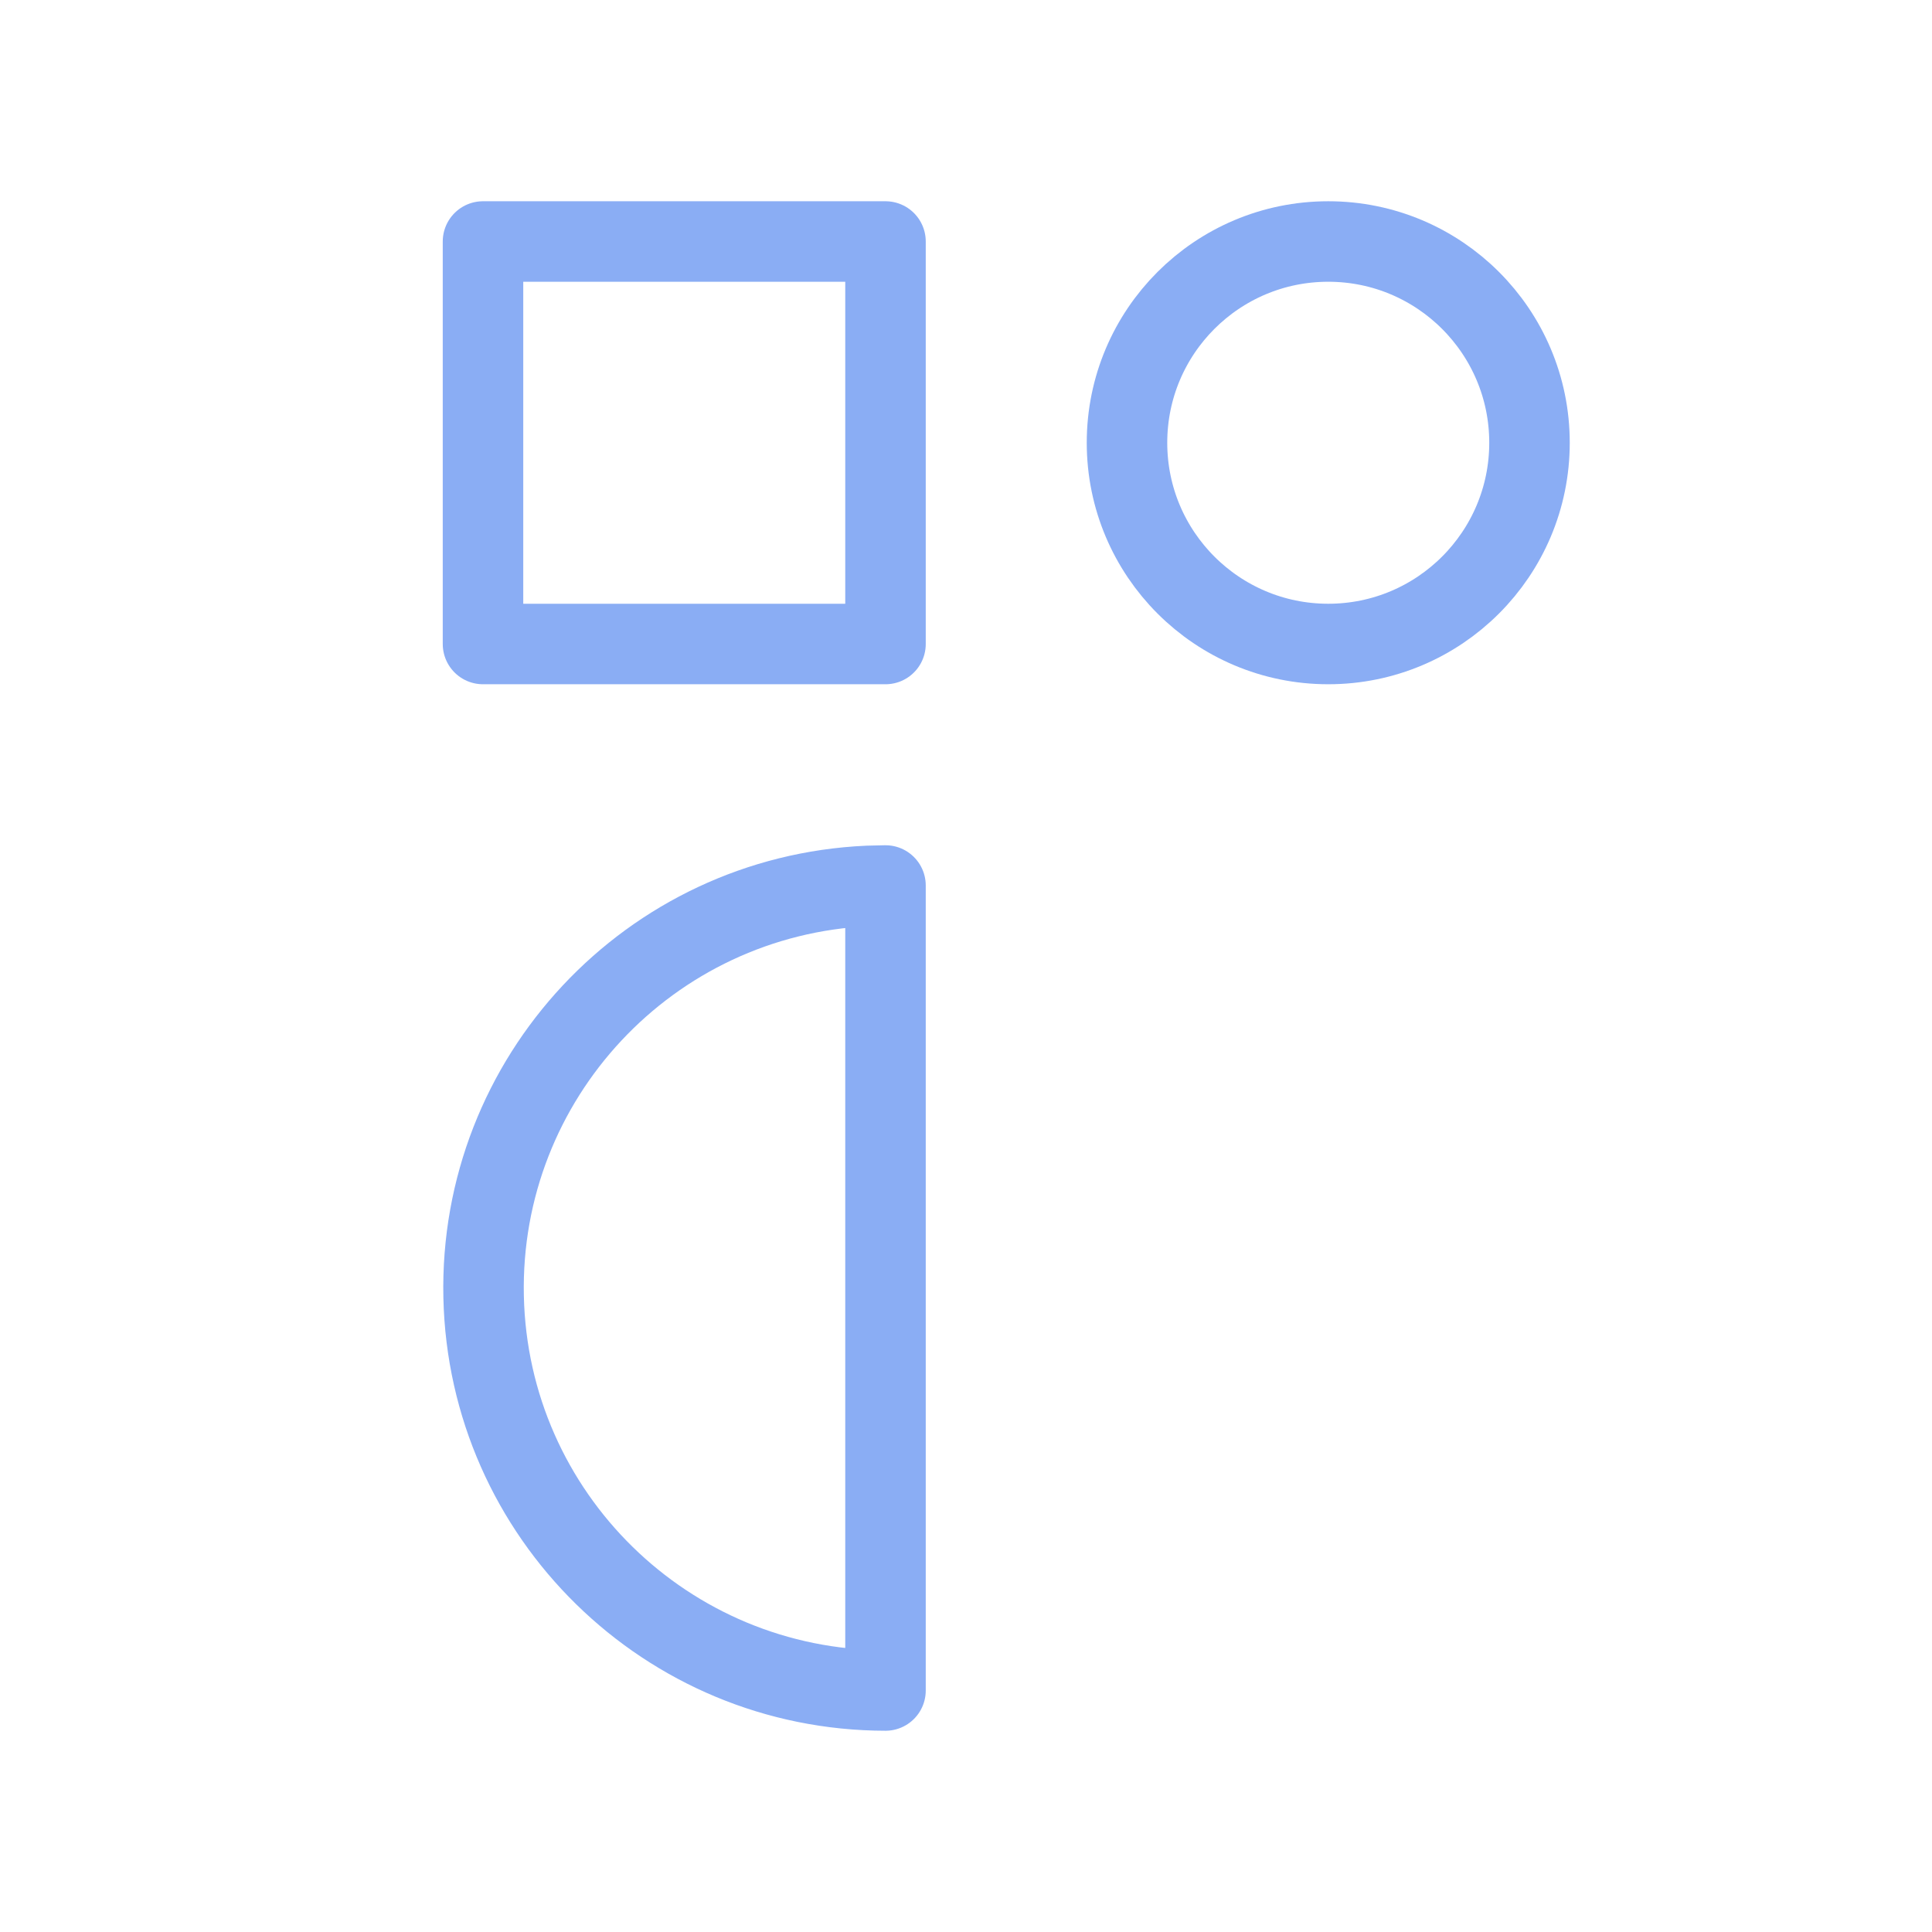
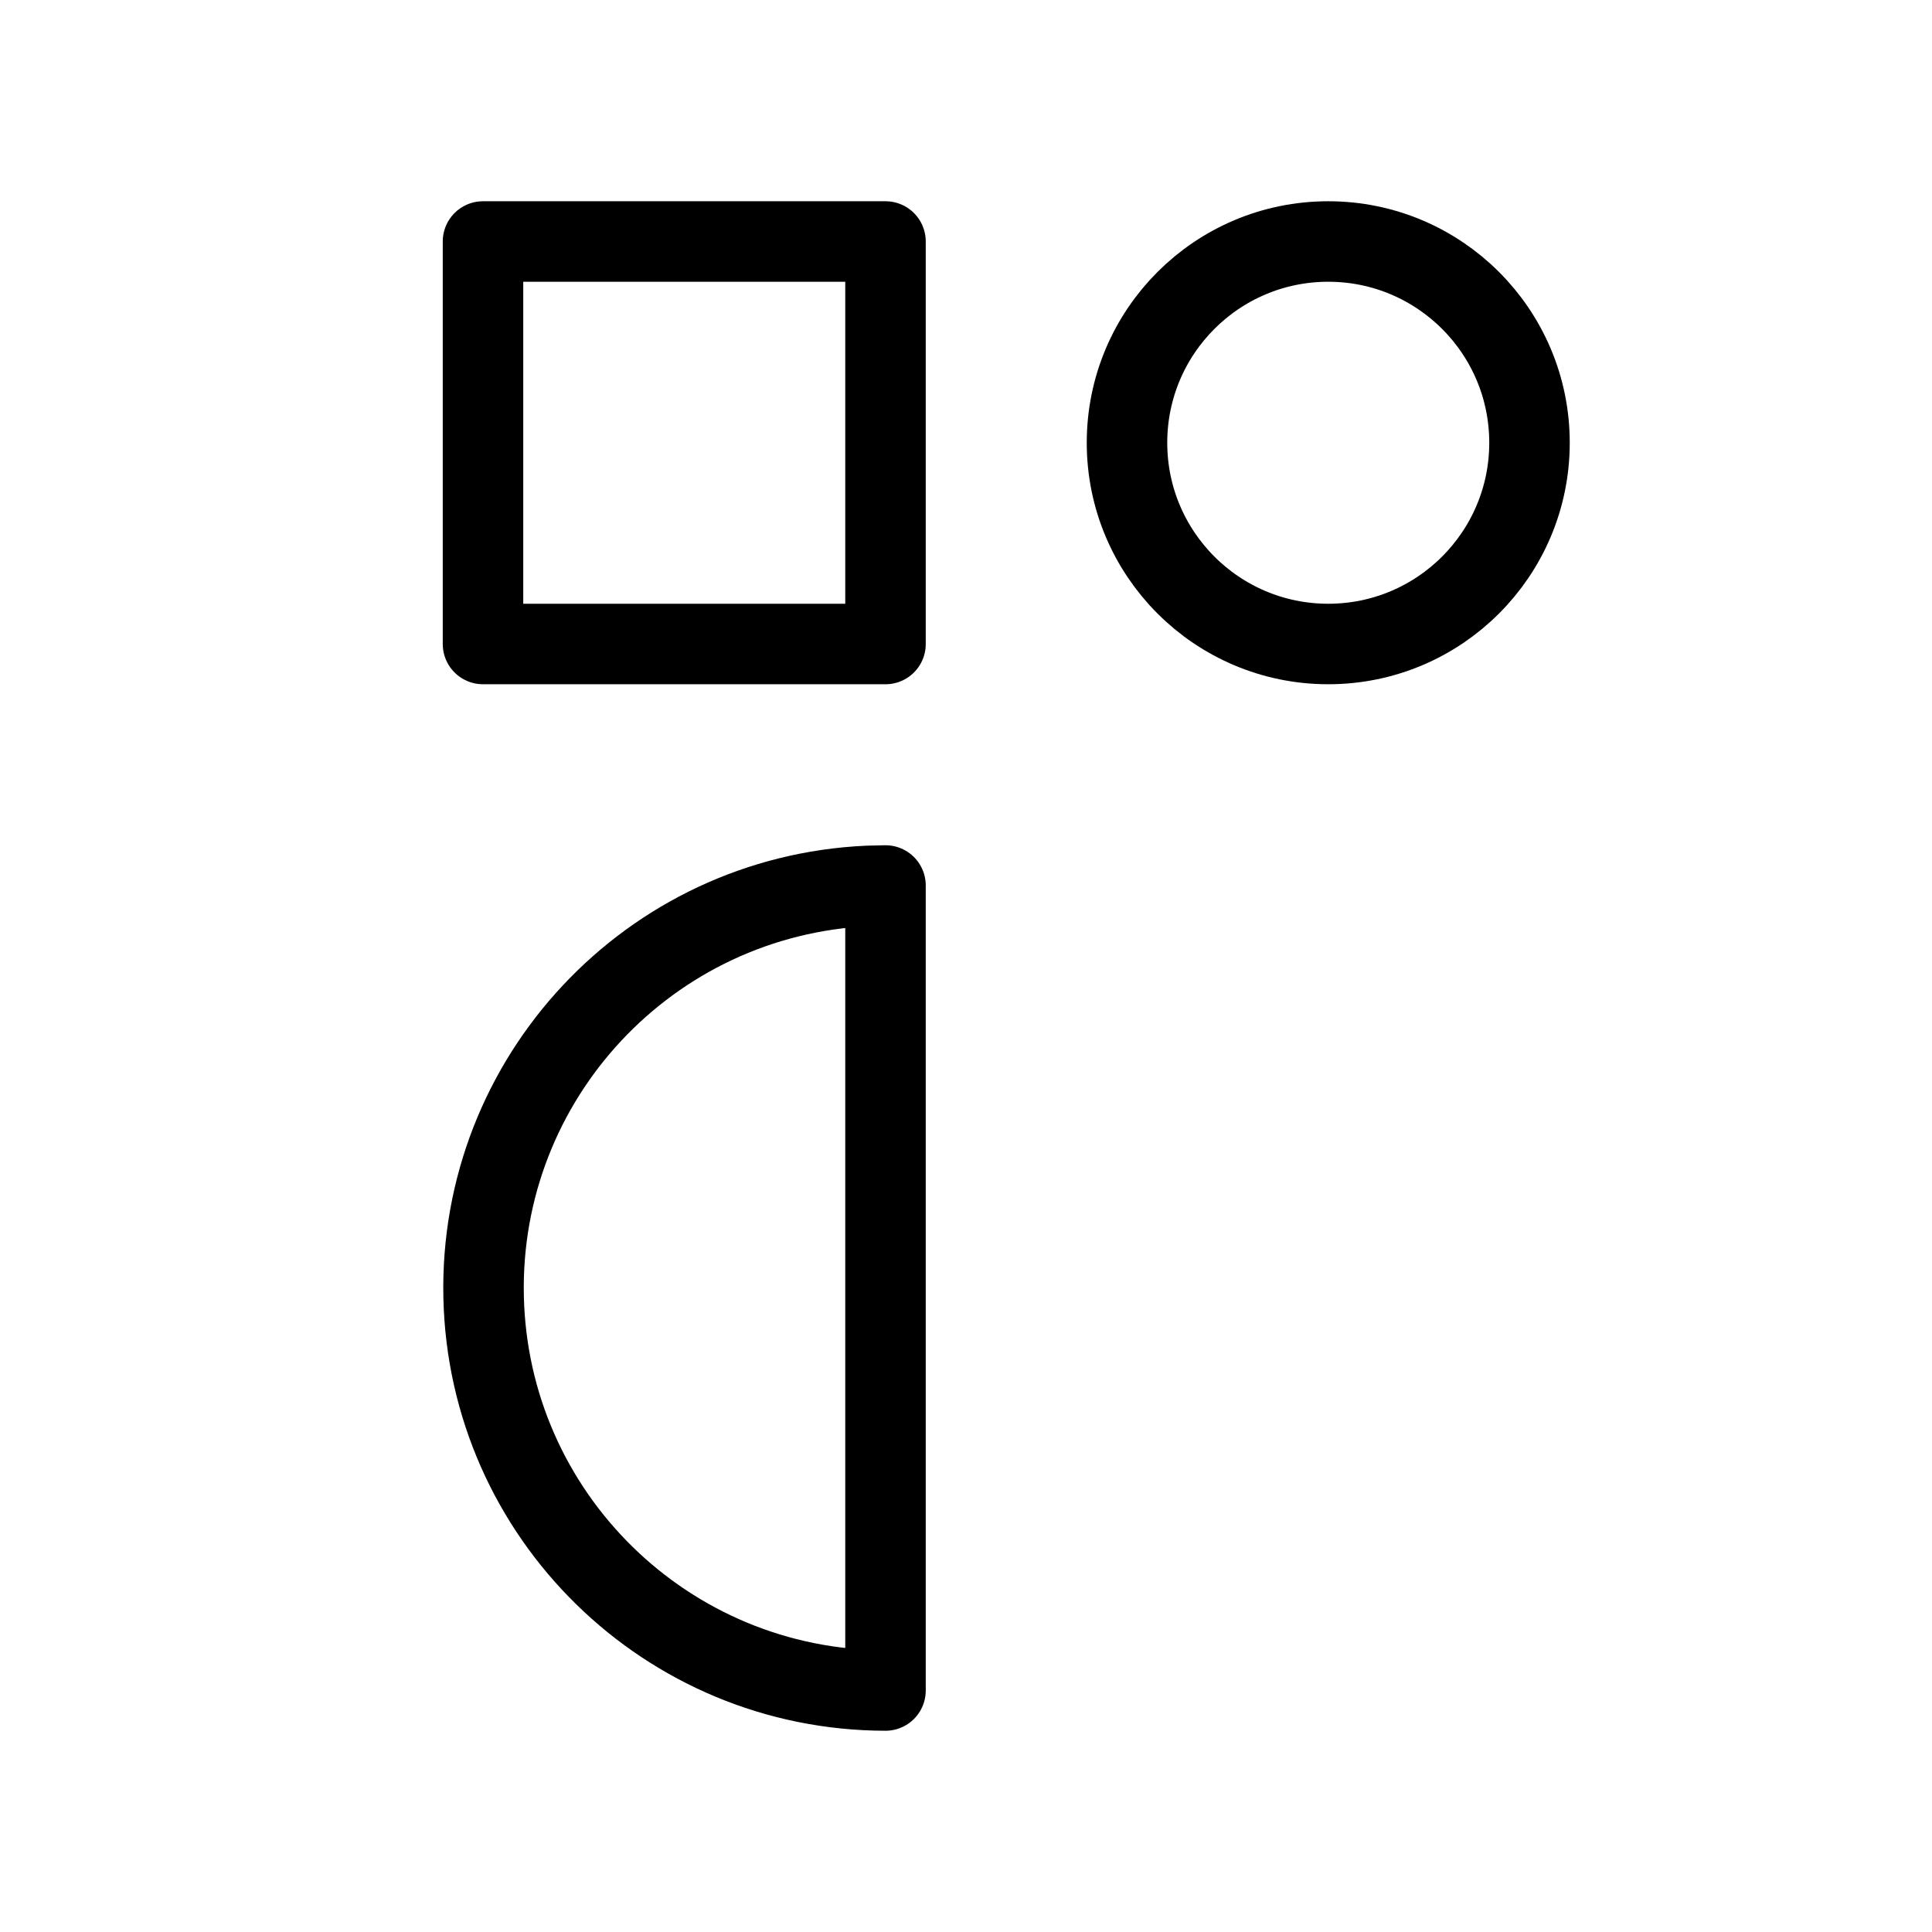
- <svg xmlns="http://www.w3.org/2000/svg" width="24" height="24" viewBox="0 0 24 24" fill="none" stroke="#8aadf4" stroke-width="1" stroke-linecap="round" stroke-linejoin="round" class="icon icon-tabler icons-tabler-outline icon-tabler-brand-radix-ui">
+ <svg xmlns="http://www.w3.org/2000/svg" width="24" height="24" viewBox="0 0 24 24" fill="none" stroke="currentColor" stroke-width="1" stroke-linecap="round" stroke-linejoin="round" class="icon icon-tabler icons-tabler-outline icon-tabler-brand-radix-ui">
  <path stroke="none" d="M0 0h24v24H0z" fill="none" />
  <path d="M16.5 5.5m-2.5 0a2.5 2.5 0 1 0 5 0a2.5 2.5 0 1 0 -5 0" />
  <path d="M6 3h5v5h-5z" />
  <path d="M11 11v10a5 5 0 0 1 -.217 -9.995l.217 -.005z" />
</svg>
